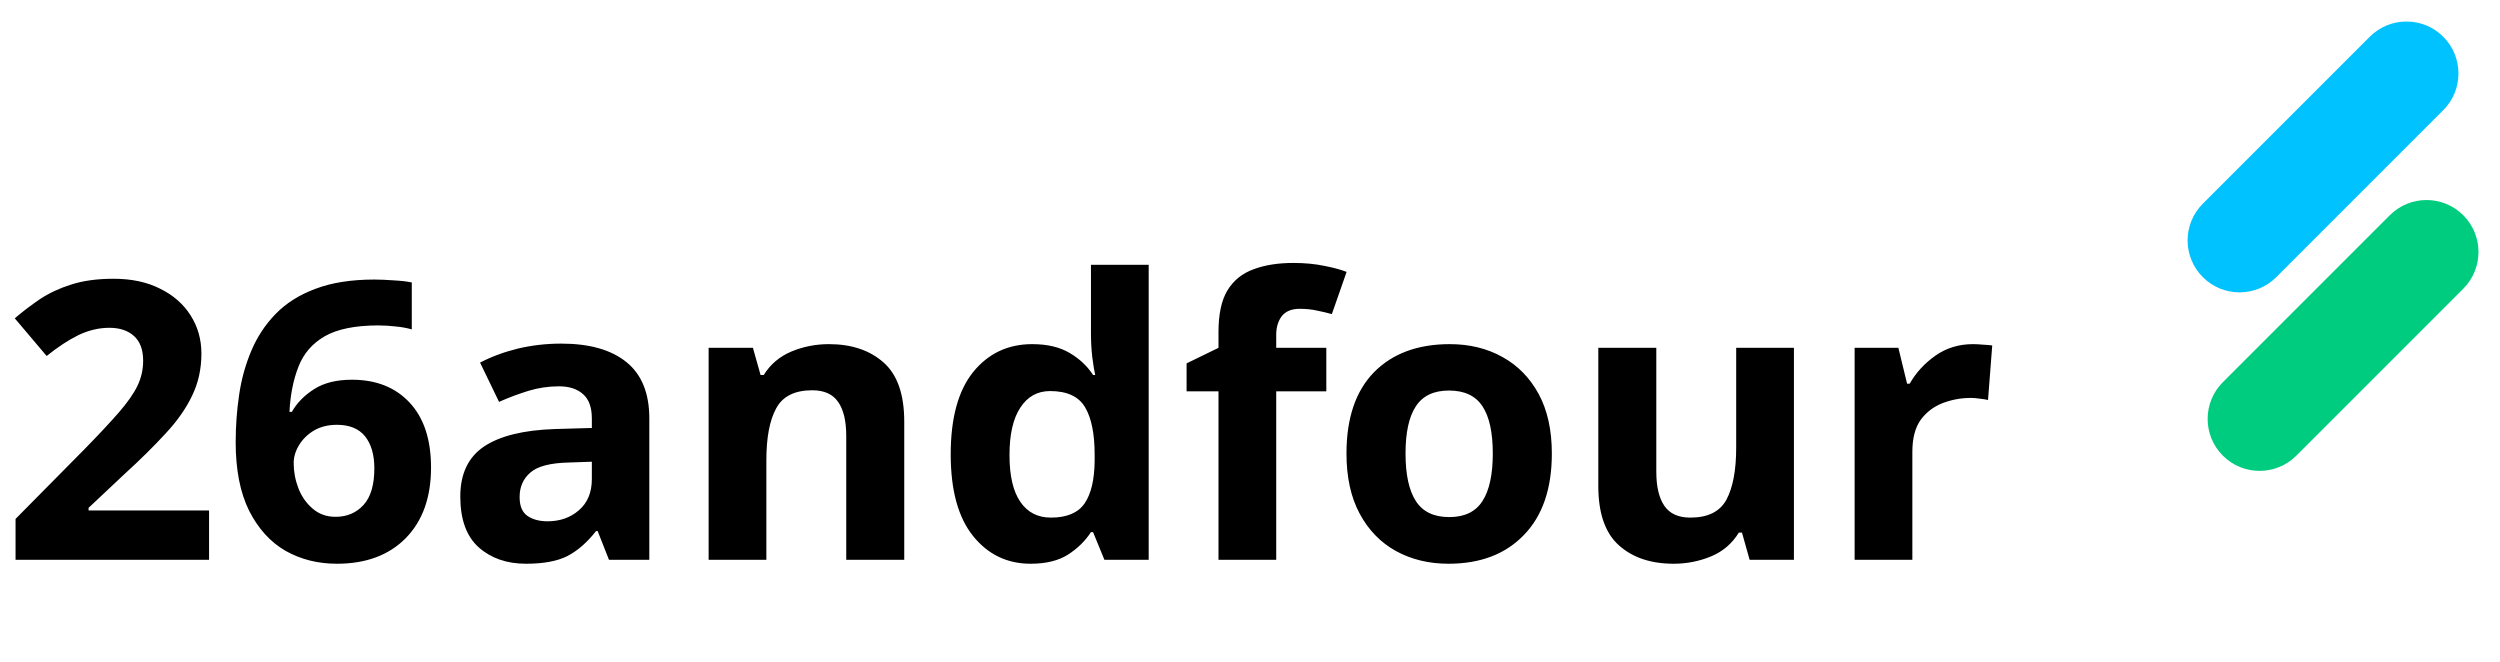
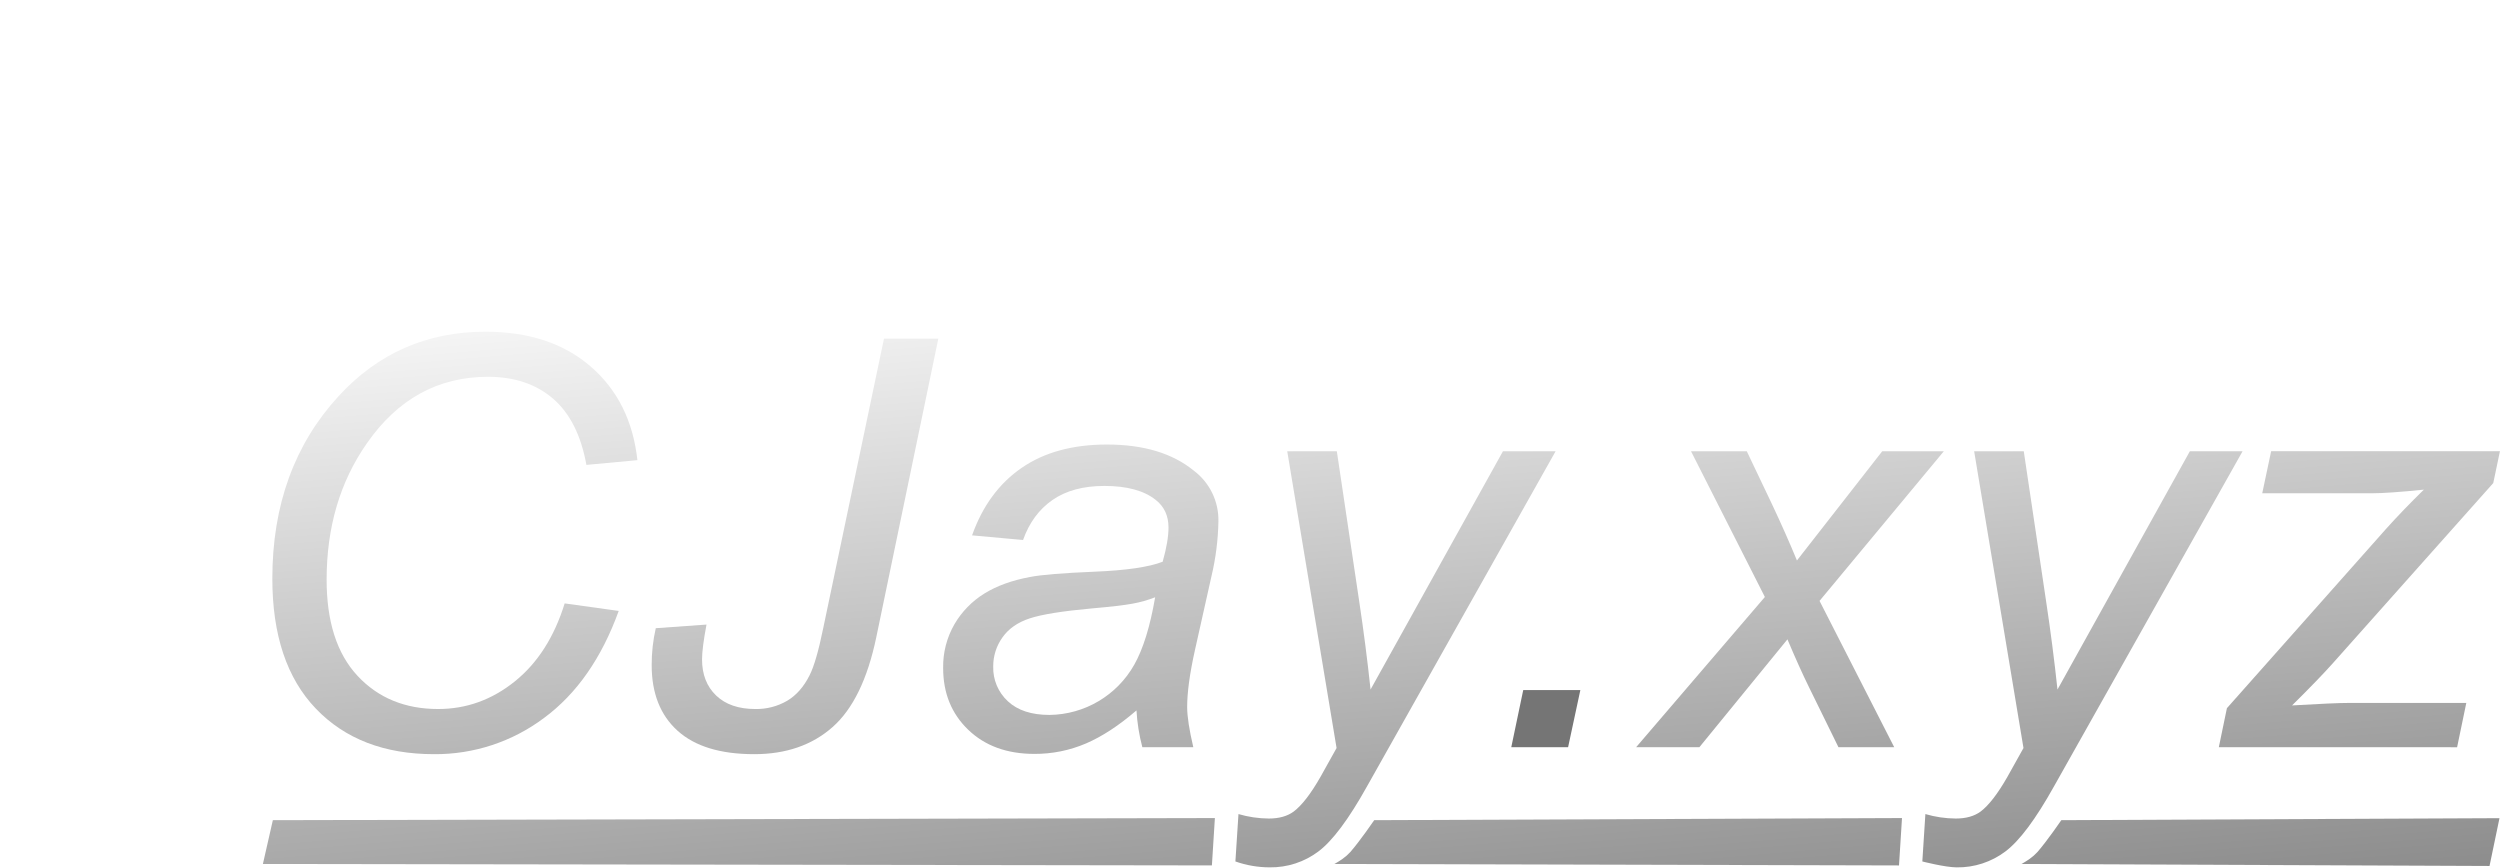
- <svg xmlns="http://www.w3.org/2000/svg" width="148.173" height="39.177" viewBox="0 0 148.173 39.177">
-   <g id="logo" transform="translate(-140 -34.417)">
-     <text id="_26andfour" data-name="26andfour" transform="translate(140 67.595)" font-size="23" font-family="Montserrat-Bold, Montserrat" font-weight="700">
-       <tspan x="0" y="0">26andfour</tspan>
-     </text>
-     <rect id="Rectangle_1" data-name="Rectangle 1" width="6.158" height="20.152" rx="3.079" transform="translate(282.632 34.417) rotate(45)" fill="#00c2ff" />
-     <rect id="Rectangle_2" data-name="Rectangle 2" width="6.158" height="20.152" rx="3.079" transform="translate(283.819 44.997) rotate(45)" fill="#00cc80" />
-   </g>
+ <svg xmlns="http://www.w3.org/2000/svg" xmlns:xlink="http://www.w3.org/1999/xlink" id="Layer_1" data-name="Layer 1" viewBox="0 0 1255.26 435.47">
+   <defs>
+     <style>.cls-1{fill:url(#linear-gradient);}.cls-2{fill:url(#linear-gradient-2);}.cls-3{fill:url(#linear-gradient-3);}.cls-4{fill:url(#linear-gradient-4);}.cls-5{fill:#757575;}.cls-6{fill:url(#linear-gradient-5);}.cls-7{fill:url(#linear-gradient-6);}.cls-8{fill:url(#linear-gradient-7);}.cls-9{fill:url(#linear-gradient-8);}.cls-10{fill:url(#linear-gradient-9);}.cls-11{fill:url(#linear-gradient-10);}</style>
+     <linearGradient id="linear-gradient" x1="524.14" y1="308.05" x2="597.82" y2="1173.61" gradientUnits="userSpaceOnUse">
+       <stop offset="0" stop-color="#fff" />
+       <stop offset="1" />
+     </linearGradient>
+     <linearGradient id="linear-gradient-2" x1="694.58" y1="293.54" x2="768.27" y2="1159.1" xlink:href="#linear-gradient" />
+     <linearGradient id="linear-gradient-3" x1="833.18" y1="281.74" x2="906.87" y2="1147.3" xlink:href="#linear-gradient" />
+     <linearGradient id="linear-gradient-4" x1="987.5" y1="268.6" x2="1061.19" y2="1134.17" xlink:href="#linear-gradient" />
+     <linearGradient id="linear-gradient-5" x1="1186.55" y1="251.66" x2="1260.24" y2="1117.22" xlink:href="#linear-gradient" />
+     <linearGradient id="linear-gradient-6" x1="1329.92" y1="239.45" x2="1403.61" y2="1105.02" xlink:href="#linear-gradient" />
+     <linearGradient id="linear-gradient-7" x1="1470.42" y1="227.49" x2="1544.11" y2="1093.06" xlink:href="#linear-gradient" />
+     <linearGradient id="linear-gradient-8" x1="1090.67" y1="259.82" x2="1164.36" y2="1125.38" xlink:href="#linear-gradient" />
+     <linearGradient id="linear-gradient-9" x1="1410.85" y1="232.56" x2="1484.53" y2="1098.13" xlink:href="#linear-gradient" />
+     <linearGradient id="linear-gradient-10" x1="345.35" y1="120.94" x2="419.03" y2="986.51" xlink:href="#linear-gradient" />
+   </defs>
+   <text x="-307" y="-176.19" />
+   <path class="cls-1" d="M590.52,479.16l27.14,3.78q-12.87,35.54-37.49,53.73a90.8,90.8,0,0,1-55.27,18.19q-37.36,0-59.26-22.81t-21.9-65.34q0-55.41,33.3-91.65,29.67-32.32,73.74-32.32,32.61,0,52.82,17.49t23.44,47l-25.61,2.38q-4-22.25-16.72-33.23t-32.67-11q-37.63,0-60.86,33.44Q471,427.67,471,467.27q0,31.62,15.53,48.27T527,532.19q21.25,0,38.47-13.85T590.52,479.16Z" transform="translate(-307 -176.19)" />
+   <path class="cls-2" d="M636.27,491.61l25.47-1.82q-2.25,11.9-2.24,17.49,0,11.34,7.06,18.12t19.66,6.79a30.58,30.58,0,0,0,16-4.13q6.93-4.12,11.27-12.8,3.36-6.57,6.85-23.65l30.51-145.37h27.28L747,496.09q-6.59,31.62-22,45.2t-39.32,13.57q-25.45,0-38.47-11.76t-13-33A81.88,81.88,0,0,1,636.27,491.61Z" transform="translate(-307 -176.19)" />
+   <path class="cls-3" d="M877.63,532.89q-13.15,11.34-25.32,16.58a65,65,0,0,1-26,5.25q-20.56,0-33.16-12.11t-12.59-31a42.5,42.5,0,0,1,5.67-22,44.5,44.5,0,0,1,15-15.39q9.38-5.81,22.94-8.32,8.54-1.68,32.4-2.66t34.21-5q2.93-10.35,2.93-17.21,0-8.81-6.43-13.85-8.82-7-25.75-7-15.94,0-26.09,7.06t-14.76,20.08L795.08,445q7.83-22.11,24.84-33.86t42.88-11.75q27.57,0,43.66,13.15A31,31,0,0,1,918.77,438a128.75,128.75,0,0,1-3.5,27.57L907,502.53q-3.93,17.63-3.92,28.68,0,7,3.08,20.15H880.57A93.37,93.37,0,0,1,877.63,532.89ZM887,476.08a60.68,60.68,0,0,1-11.41,3.22q-6.08,1.13-20.35,2.38-22.11,2-31.21,5t-13.71,9.58a24.77,24.77,0,0,0-4.62,14.55,22.86,22.86,0,0,0,7.35,17.49q7.35,6.86,20.92,6.86a49.49,49.49,0,0,0,42.53-25.19Q883.23,498.06,887,476.08Z" transform="translate(-307 -176.19)" />
+   <path class="cls-4" d="M927.3,608.73l1.54-23.79a55.54,55.54,0,0,0,15.25,2.24q7.7,0,12.46-3.5,6.15-4.62,13.43-17.35l8.12-14.55-24.77-149h24.9l11.2,75.13q3.36,22.25,5.73,44.5l66.47-119.63h26.44L993.35,571.09Q979.63,595.7,969,603.69a39.69,39.69,0,0,1-24.49,8A51.74,51.74,0,0,1,927.3,608.73Z" transform="translate(-307 -176.19)" />
+   <path class="cls-5" d="M1065.82,551.36l6-28.68h28.68l-6.15,28.68Z" transform="translate(-307 -176.19)" />
+   <path class="cls-6" d="M1128.51,551.36l64.64-75.42-37.08-73.17h28l12.59,26.44q7,14.84,12.59,28.4l42.82-54.84H1283l-62.4,75.13,37.49,73.46h-28l-14.83-30.22q-4.76-9.66-10.78-23.93l-44.21,54.15Z" transform="translate(-307 -176.19)" />
+   <path class="cls-7" d="M1272.21,608.73l1.53-23.79a55.55,55.55,0,0,0,15.26,2.24c5.12,0,9.28-1.17,12.45-3.5q6.15-4.62,13.43-17.35l8.12-14.55-24.77-149h24.91l11.19,75.13q3.36,22.25,5.74,44.5l66.46-119.63H1433l-94.72,168.32q-13.73,24.61-24.35,32.6a39.68,39.68,0,0,1-24.48,8C1283.54,611.66,1272.21,608.73,1272.21,608.73Z" transform="translate(-307 -176.19)" />
+   <path class="cls-8" d="M1421.08,551.36l4.06-19.59,79.89-90q8.54-9.51,19-19.73-18,1.83-25.89,1.82h-55.26l4.47-21.12h114.88l-3.36,16-80.59,90.52q-6.87,7.71-20.43,21.13,21.12-1.26,29-1.26h58.49l-4.62,22.25Z" transform="translate(-307 -176.19)" />
+   <path class="cls-5" d="M444,603" transform="translate(-307 -176.19)" />
+   <path class="cls-9" d="M997,588l265-1.06-1.5,23.79L977,610a47,47,0,0,0,4-2.5,24,24,0,0,0,4-3.5C989.9,598.39,997,588,997,588Z" transform="translate(-307 -176.19)" />
+   <path class="cls-10" d="M1342,588l220-1-5,24-235-1a47,47,0,0,0,4-2.5,24,24,0,0,0,4-3.5C1334.9,598.39,1342,588,1342,588Z" transform="translate(-307 -176.19)" />
+   <polygon class="cls-11" points="137 411.81 610 410.75 608.5 434.53 132 433.81 137 411.81" />
</svg>
